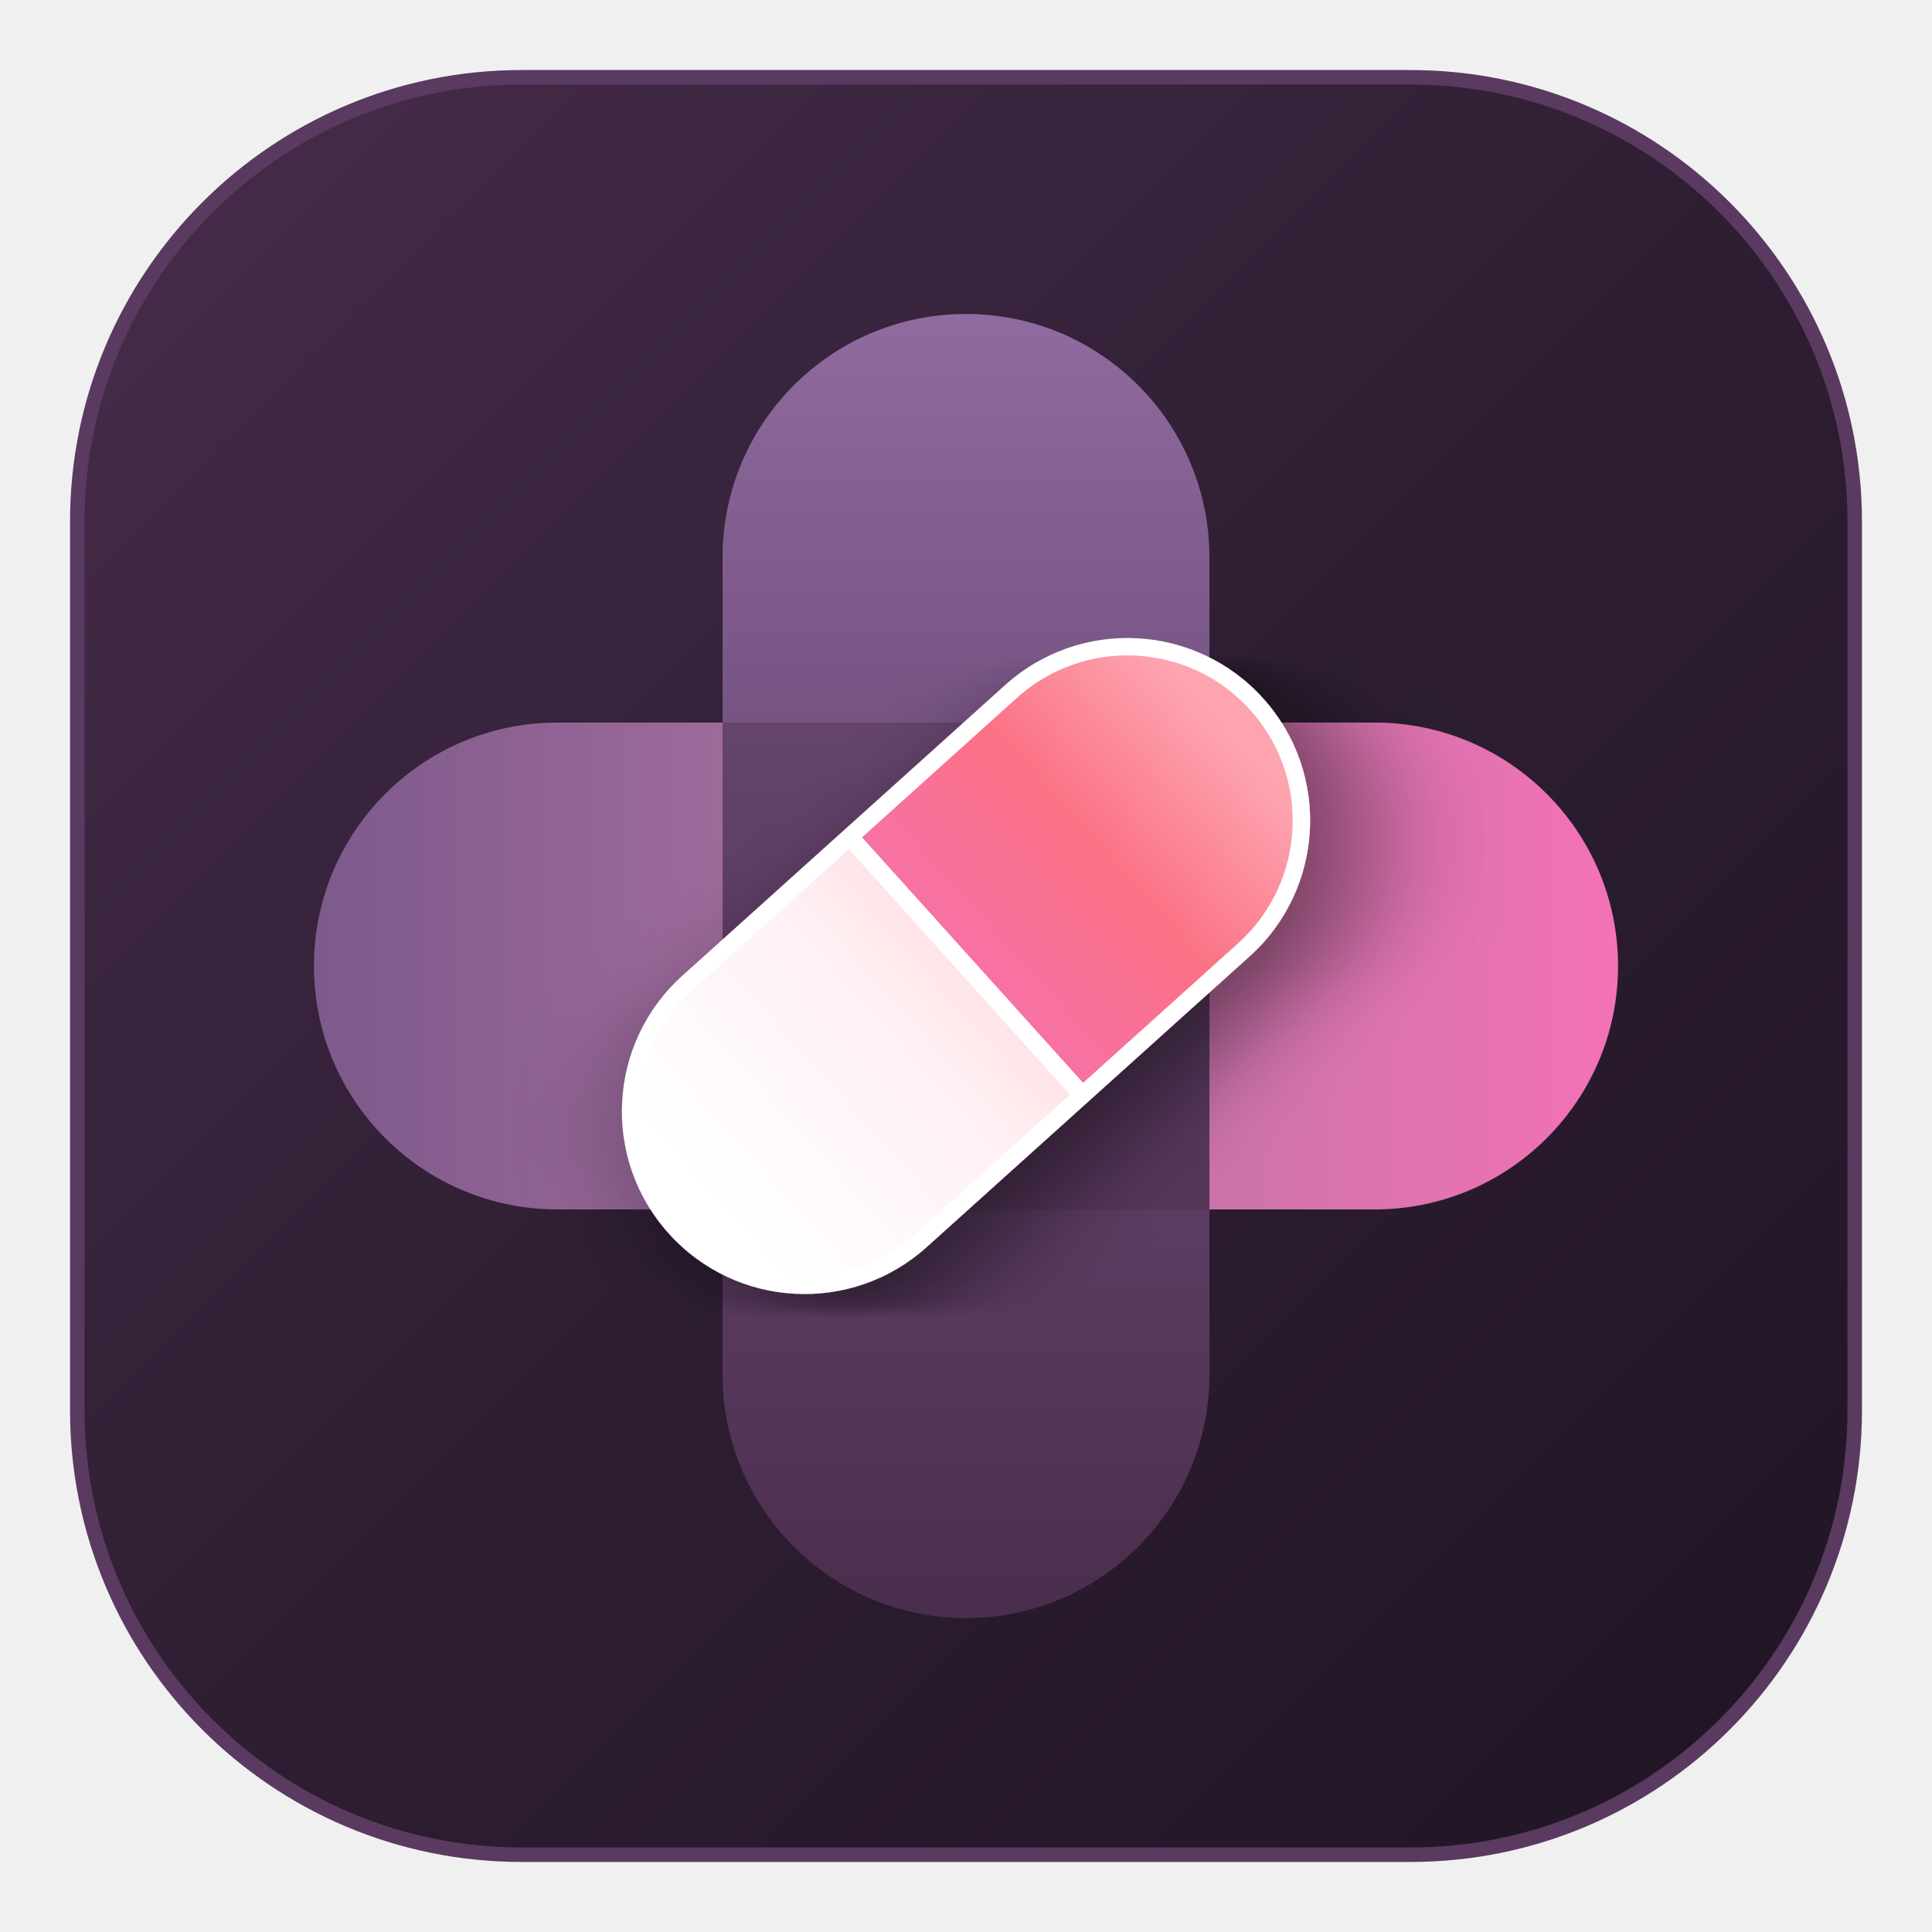
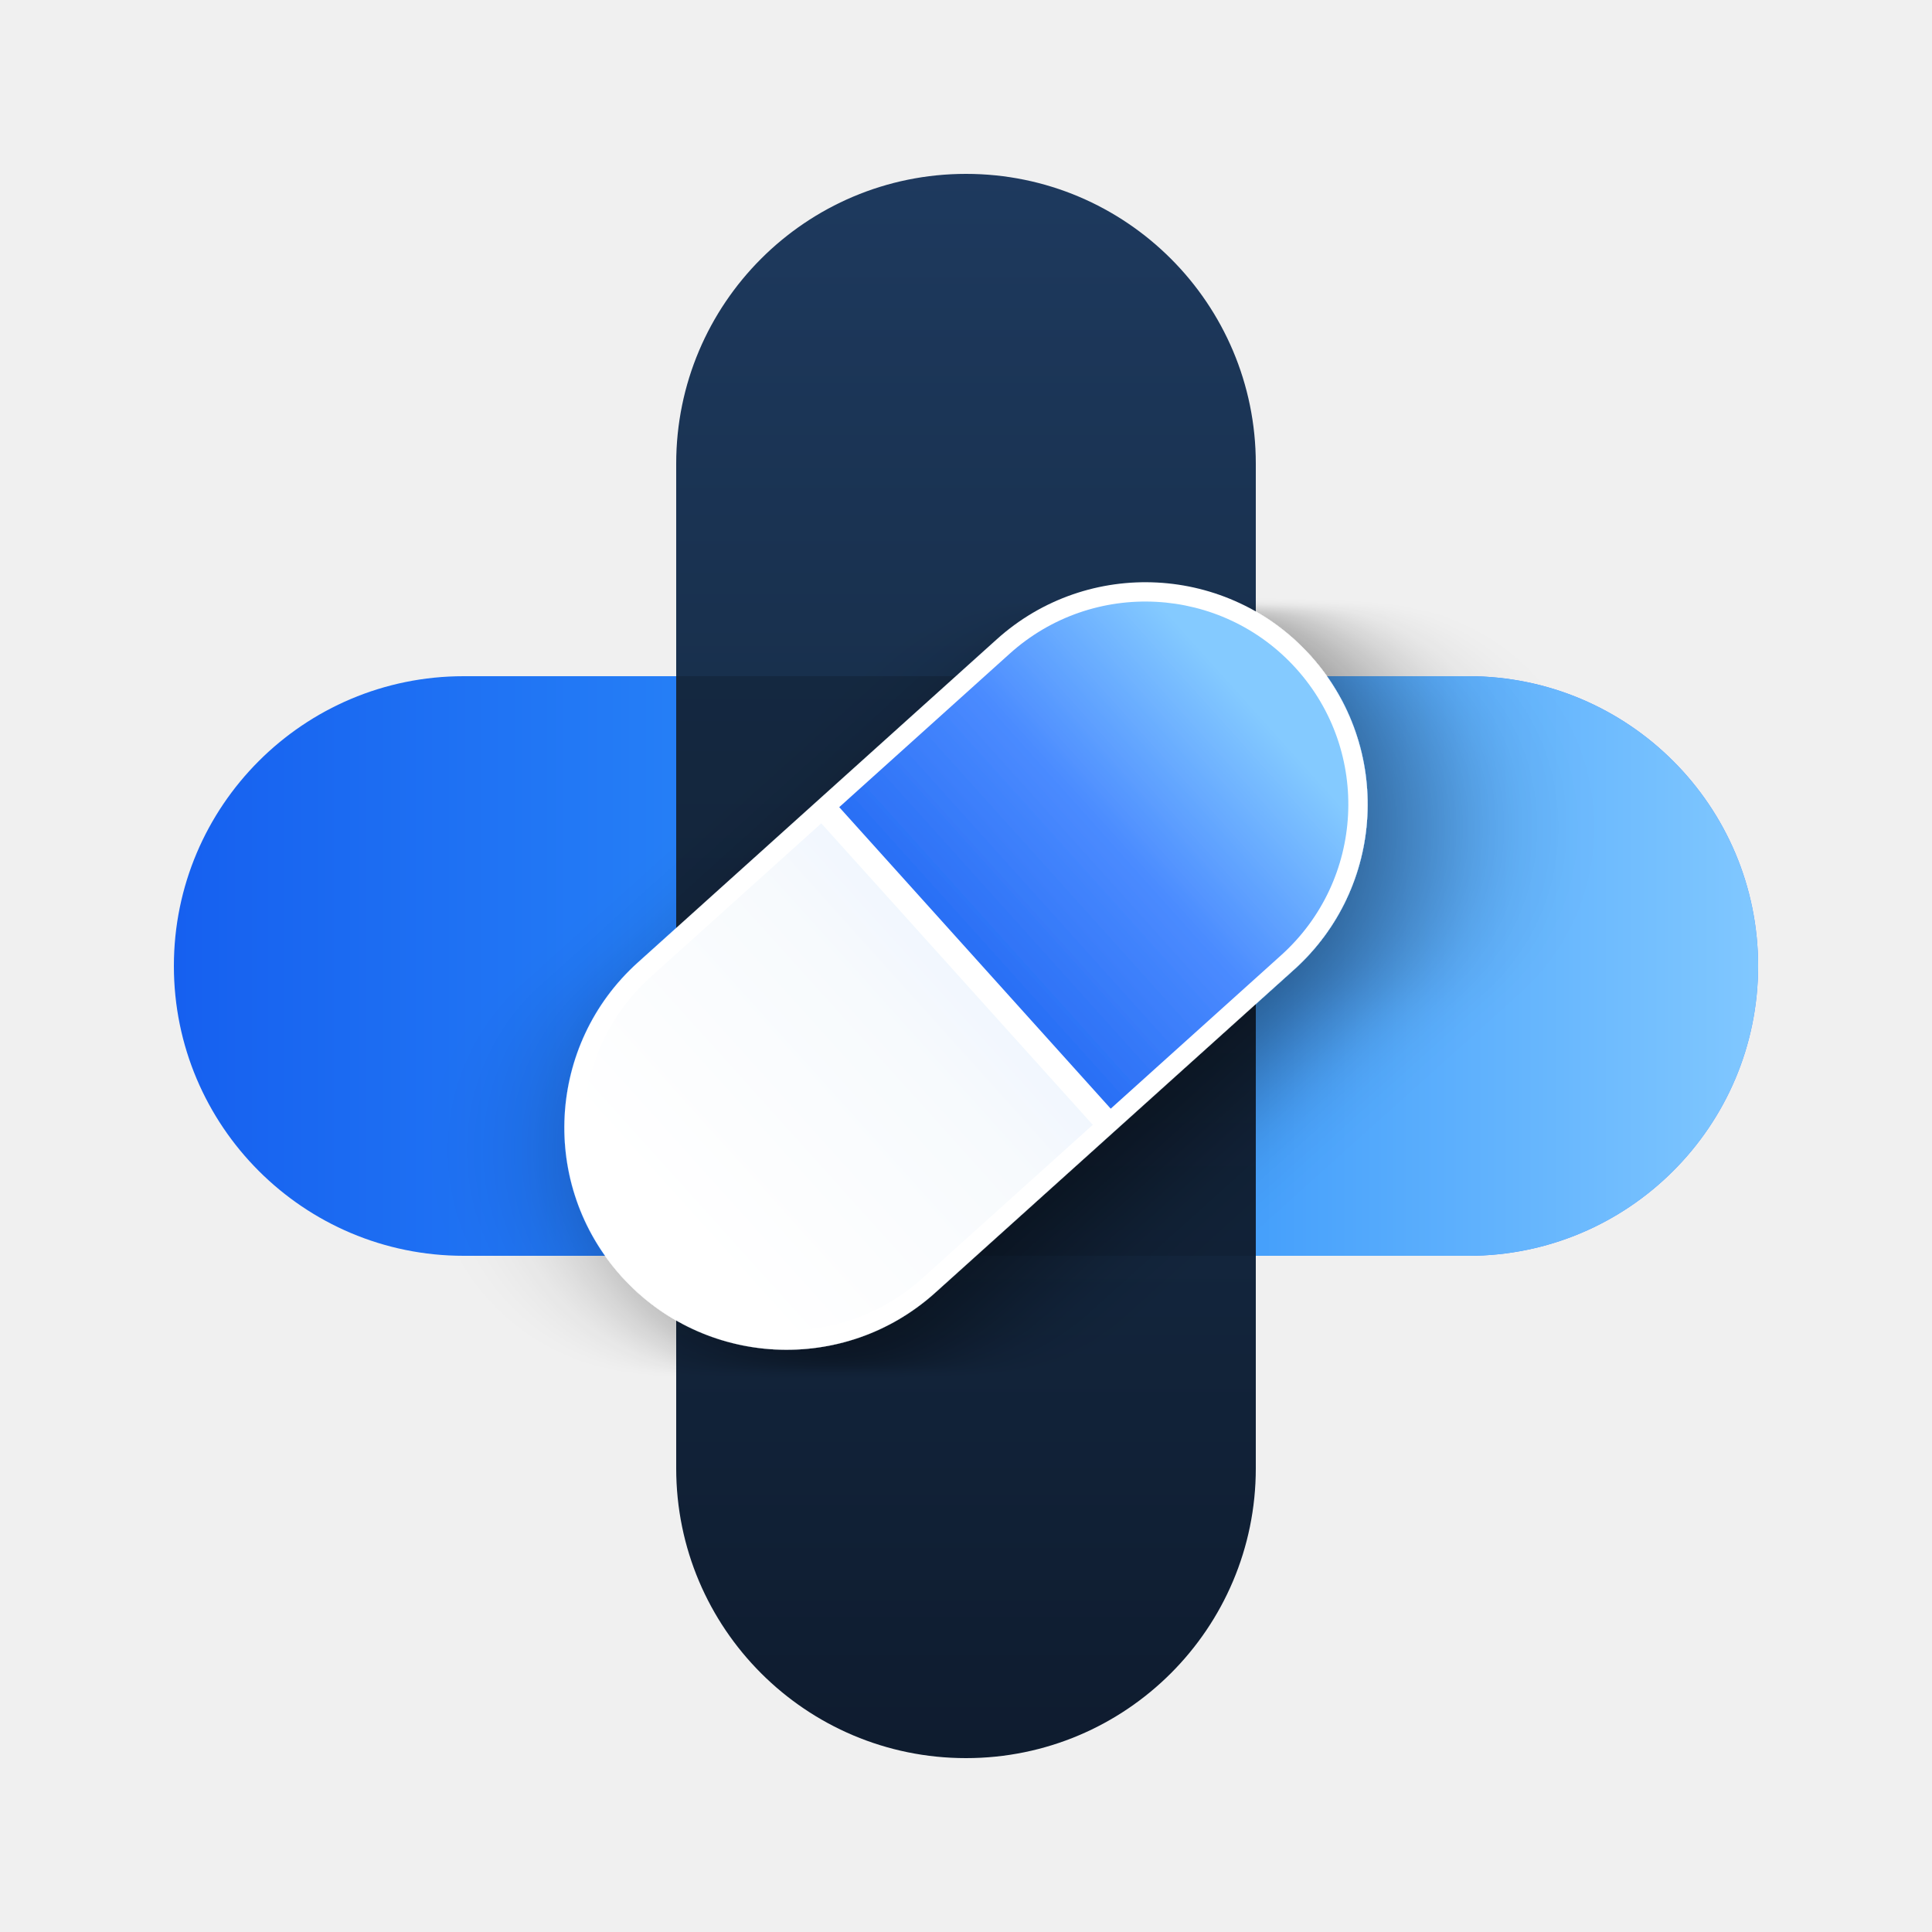
<svg xmlns="http://www.w3.org/2000/svg" viewBox="0 0 200 200" width="200" height="200" fill="none">
  <defs>
-     <linearGradient id="darkBgGrad" x1="0" y1="0" x2="200" y2="200" gradientUnits="userSpaceOnUse">
-       <stop offset="0%" stop-color="#4A2E4D" />
-       <stop offset="50%" stop-color="#2E1E33" />
-       <stop offset="100%" stop-color="#1E1422" />
+     <linearGradient id="crossDarkVertGrad" x1="100" y1="15" x2="100" y2="185" gradientUnits="userSpaceOnUse">
+       <stop offset="0%" stop-color="#1E3A5F" />
+       <stop offset="45%" stop-color="#162C46" />
+       <stop offset="100%" stop-color="#0E1B2E" />
    </linearGradient>
-     <linearGradient id="crossVertGradDark" x1="100" y1="25" x2="100" y2="175" gradientUnits="userSpaceOnUse">
-       <stop offset="0%" stop-color="#8F6B9F" />
-       <stop offset="50%" stop-color="#674570" />
-       <stop offset="100%" stop-color="#4A2E4D" />
+     <linearGradient id="crossDarkHorizGrad" x1="15" y1="100" x2="185" y2="100" gradientUnits="userSpaceOnUse">
+       <stop offset="0%" stop-color="#155EEF" />
+       <stop offset="50%" stop-color="#2E90FA" />
+       <stop offset="100%" stop-color="#4B8BFF" />
    </linearGradient>
-     <linearGradient id="crossHorizGradDark" x1="25" y1="100" x2="175" y2="100" gradientUnits="userSpaceOnUse">
-       <stop offset="0%" stop-color="#7C5A8B" />
-       <stop offset="50%" stop-color="#B274A4" />
-       <stop offset="100%" stop-color="#F472B6" />
+     <linearGradient id="rightDarkLobeGrad" x1="110" y1="100" x2="185" y2="100" gradientUnits="userSpaceOnUse">
+       <stop offset="0%" stop-color="#2E90FA" />
+       <stop offset="100%" stop-color="#84CAFF" />
    </linearGradient>
-     <linearGradient id="pillPinkGradDark" x1="90" y1="70" x2="140" y2="70" gradientUnits="userSpaceOnUse">
-       <stop offset="0%" stop-color="#F472B6" />
-       <stop offset="60%" stop-color="#FB7185" />
-       <stop offset="100%" stop-color="#FDA4AF" />
+     <linearGradient id="pillDarkBlueGrad" x1="90" y1="70" x2="140" y2="70" gradientUnits="userSpaceOnUse">
+       <stop offset="0%" stop-color="#155EEF" />
+       <stop offset="60%" stop-color="#4B8BFF" />
+       <stop offset="100%" stop-color="#84CAFF" />
    </linearGradient>
-     <linearGradient id="pillWhiteGradDark" x1="60" y1="130" x2="110" y2="130" gradientUnits="userSpaceOnUse">
+     <linearGradient id="pillDarkWhiteGrad" x1="60" y1="130" x2="110" y2="130" gradientUnits="userSpaceOnUse">
      <stop offset="0%" stop-color="#FFFFFF" />
-       <stop offset="60%" stop-color="#FFF0F3" />
-       <stop offset="100%" stop-color="#FFD6DA" />
+       <stop offset="60%" stop-color="#F7FAFD" />
+       <stop offset="100%" stop-color="#EAF2FF" />
    </linearGradient>
-     <filter id="pillShadowDark" x="-20%" y="-20%" width="140%" height="140%" filterUnits="userSpaceOnUse">
-       <feDropShadow dx="2" dy="5" stdDeviation="6" flood-color="#000000" flood-opacity="0.5" />
+     <filter id="pillDarkShadow" x="-20%" y="-20%" width="140%" height="140%" filterUnits="userSpaceOnUse">
+       <feDropShadow dx="2" dy="5" stdDeviation="6" flood-color="#000000" flood-opacity="0.45" />
    </filter>
  </defs>
-   <rect x="8" y="8" width="184" height="184" rx="46" fill="url(#darkBgGrad)" stroke="#5A3A60" stroke-width="1.5" />
-   <g transform="translate(10, 10) scale(0.9)">
-     <rect x="25" y="72" width="150" height="56" rx="28" fill="url(#crossHorizGradDark)" />
-     <rect x="72" y="25" width="56" height="150" rx="28" fill="url(#crossVertGradDark)" />
-     <rect x="72" y="72" width="56" height="56" fill="#4A2E4D" opacity="0.4" />
-     <g transform="rotate(-42 100 100)" filter="url(#pillShadowDark)">
-       <rect x="54" y="79" width="92" height="42" rx="21" fill="#FFFFFF" />
-       <path d="M 75,81 h 24 v 38 h -24 a 19,19 0 0 1 -19,-19 v 0 a 19,19 0 0 1 19,-19 Z" fill="url(#pillWhiteGradDark)" />
-       <path d="M 101,81 h 24 a 19,19 0 0 1 19,19 v 0 a 19,19 0 0 1 -19,19 h -24 Z" fill="url(#pillPinkGradDark)" />
-       <line x1="100" y1="81" x2="100" y2="119" stroke="#FFFFFF" stroke-width="2" stroke-linecap="round" />
-     </g>
+   <rect x="18" y="70" width="164" height="60" rx="30" fill="url(#crossDarkHorizGrad)" />
+   <path d="M 120,70 h 32 a 30,30 0 0 1 30,30 v 0 a 30,30 0 0 1 -30,30 h -32 Z" fill="url(#rightDarkLobeGrad)" />
+   <rect x="70" y="18" width="60" height="164" rx="30" fill="url(#crossDarkVertGrad)" />
+   <rect x="70" y="70" width="60" height="60" fill="#0E1B2E" opacity="0.40" />
+   <g transform="rotate(-42 100 100)" filter="url(#pillDarkShadow)">
+     <rect x="52" y="77" width="96" height="46" rx="23" fill="#FFFFFF" />
+     <path d="M 75,79 h 25 v 42 h -25 a 21,21 0 0 1 -21,-21 v 0 a 21,21 0 0 1 21,-21 Z" fill="url(#pillDarkWhiteGrad)" />
+     <path d="M 100,79 h 25 a 21,21 0 0 1 21,21 v 0 a 21,21 0 0 1 -21,21 h -25 Z" fill="url(#pillDarkBlueGrad)" />
+     <line x1="100" y1="78" x2="100" y2="122" stroke="#FFFFFF" stroke-width="2.5" />
  </g>
</svg>
